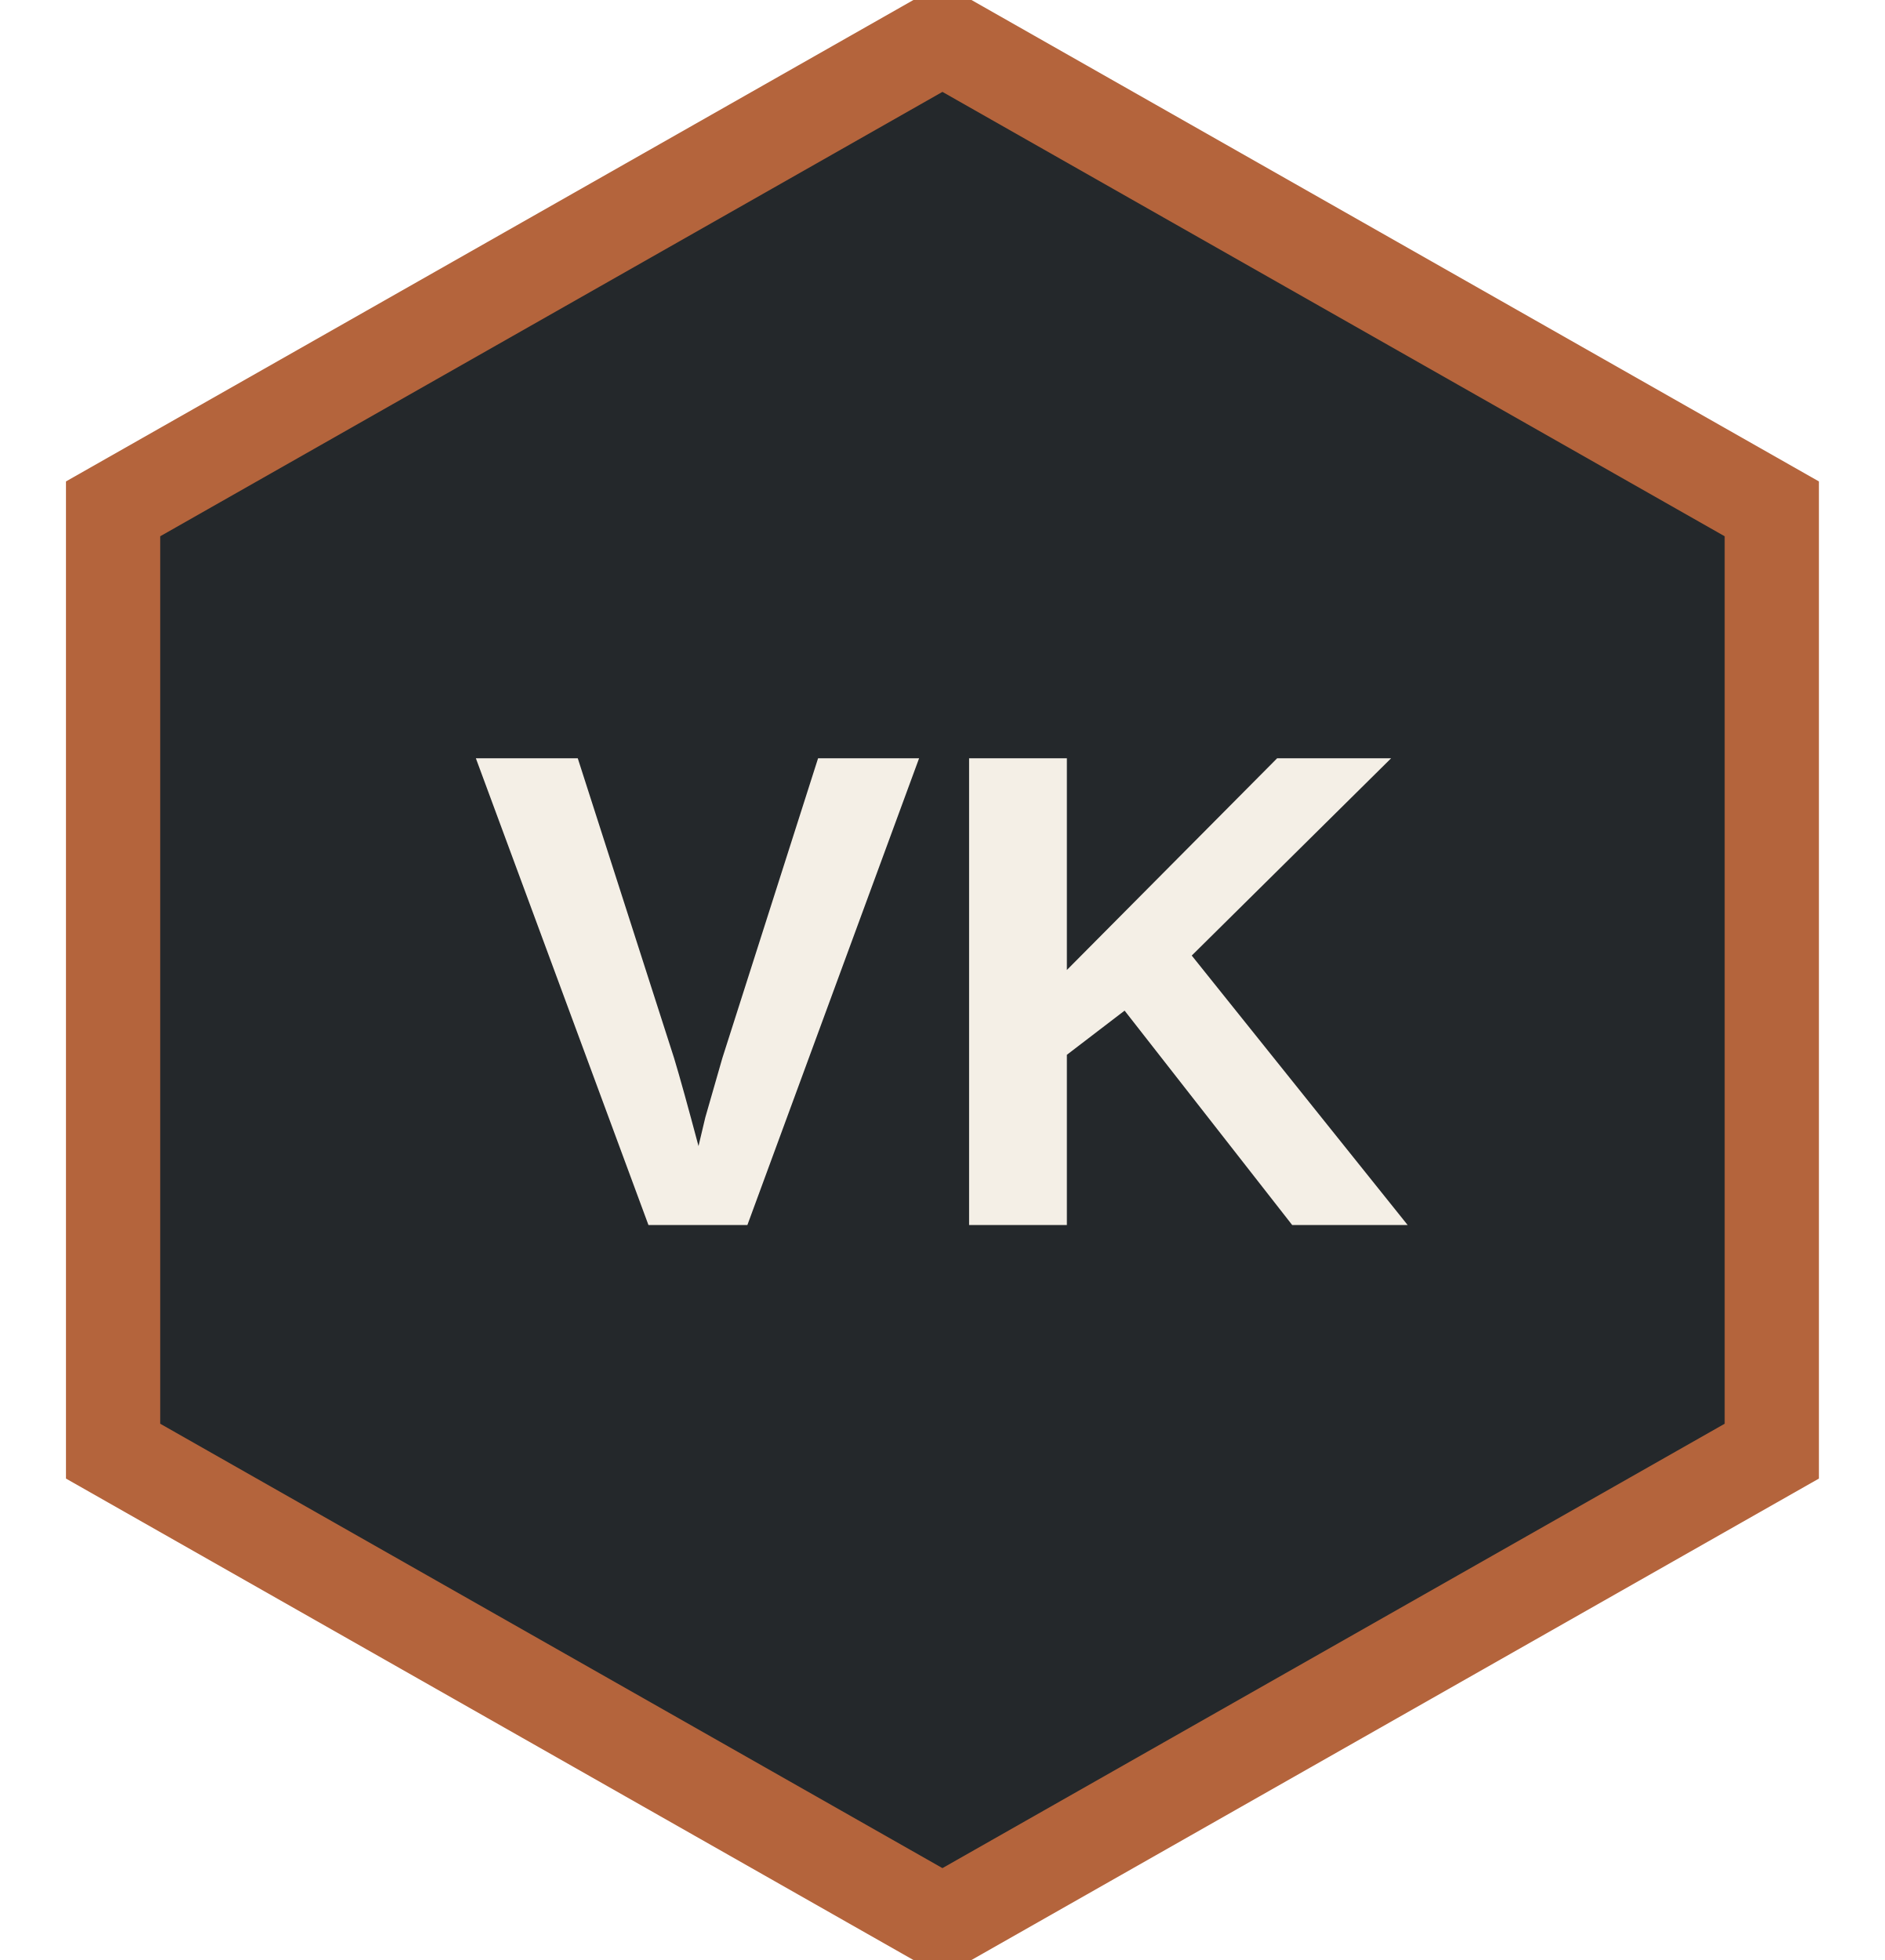
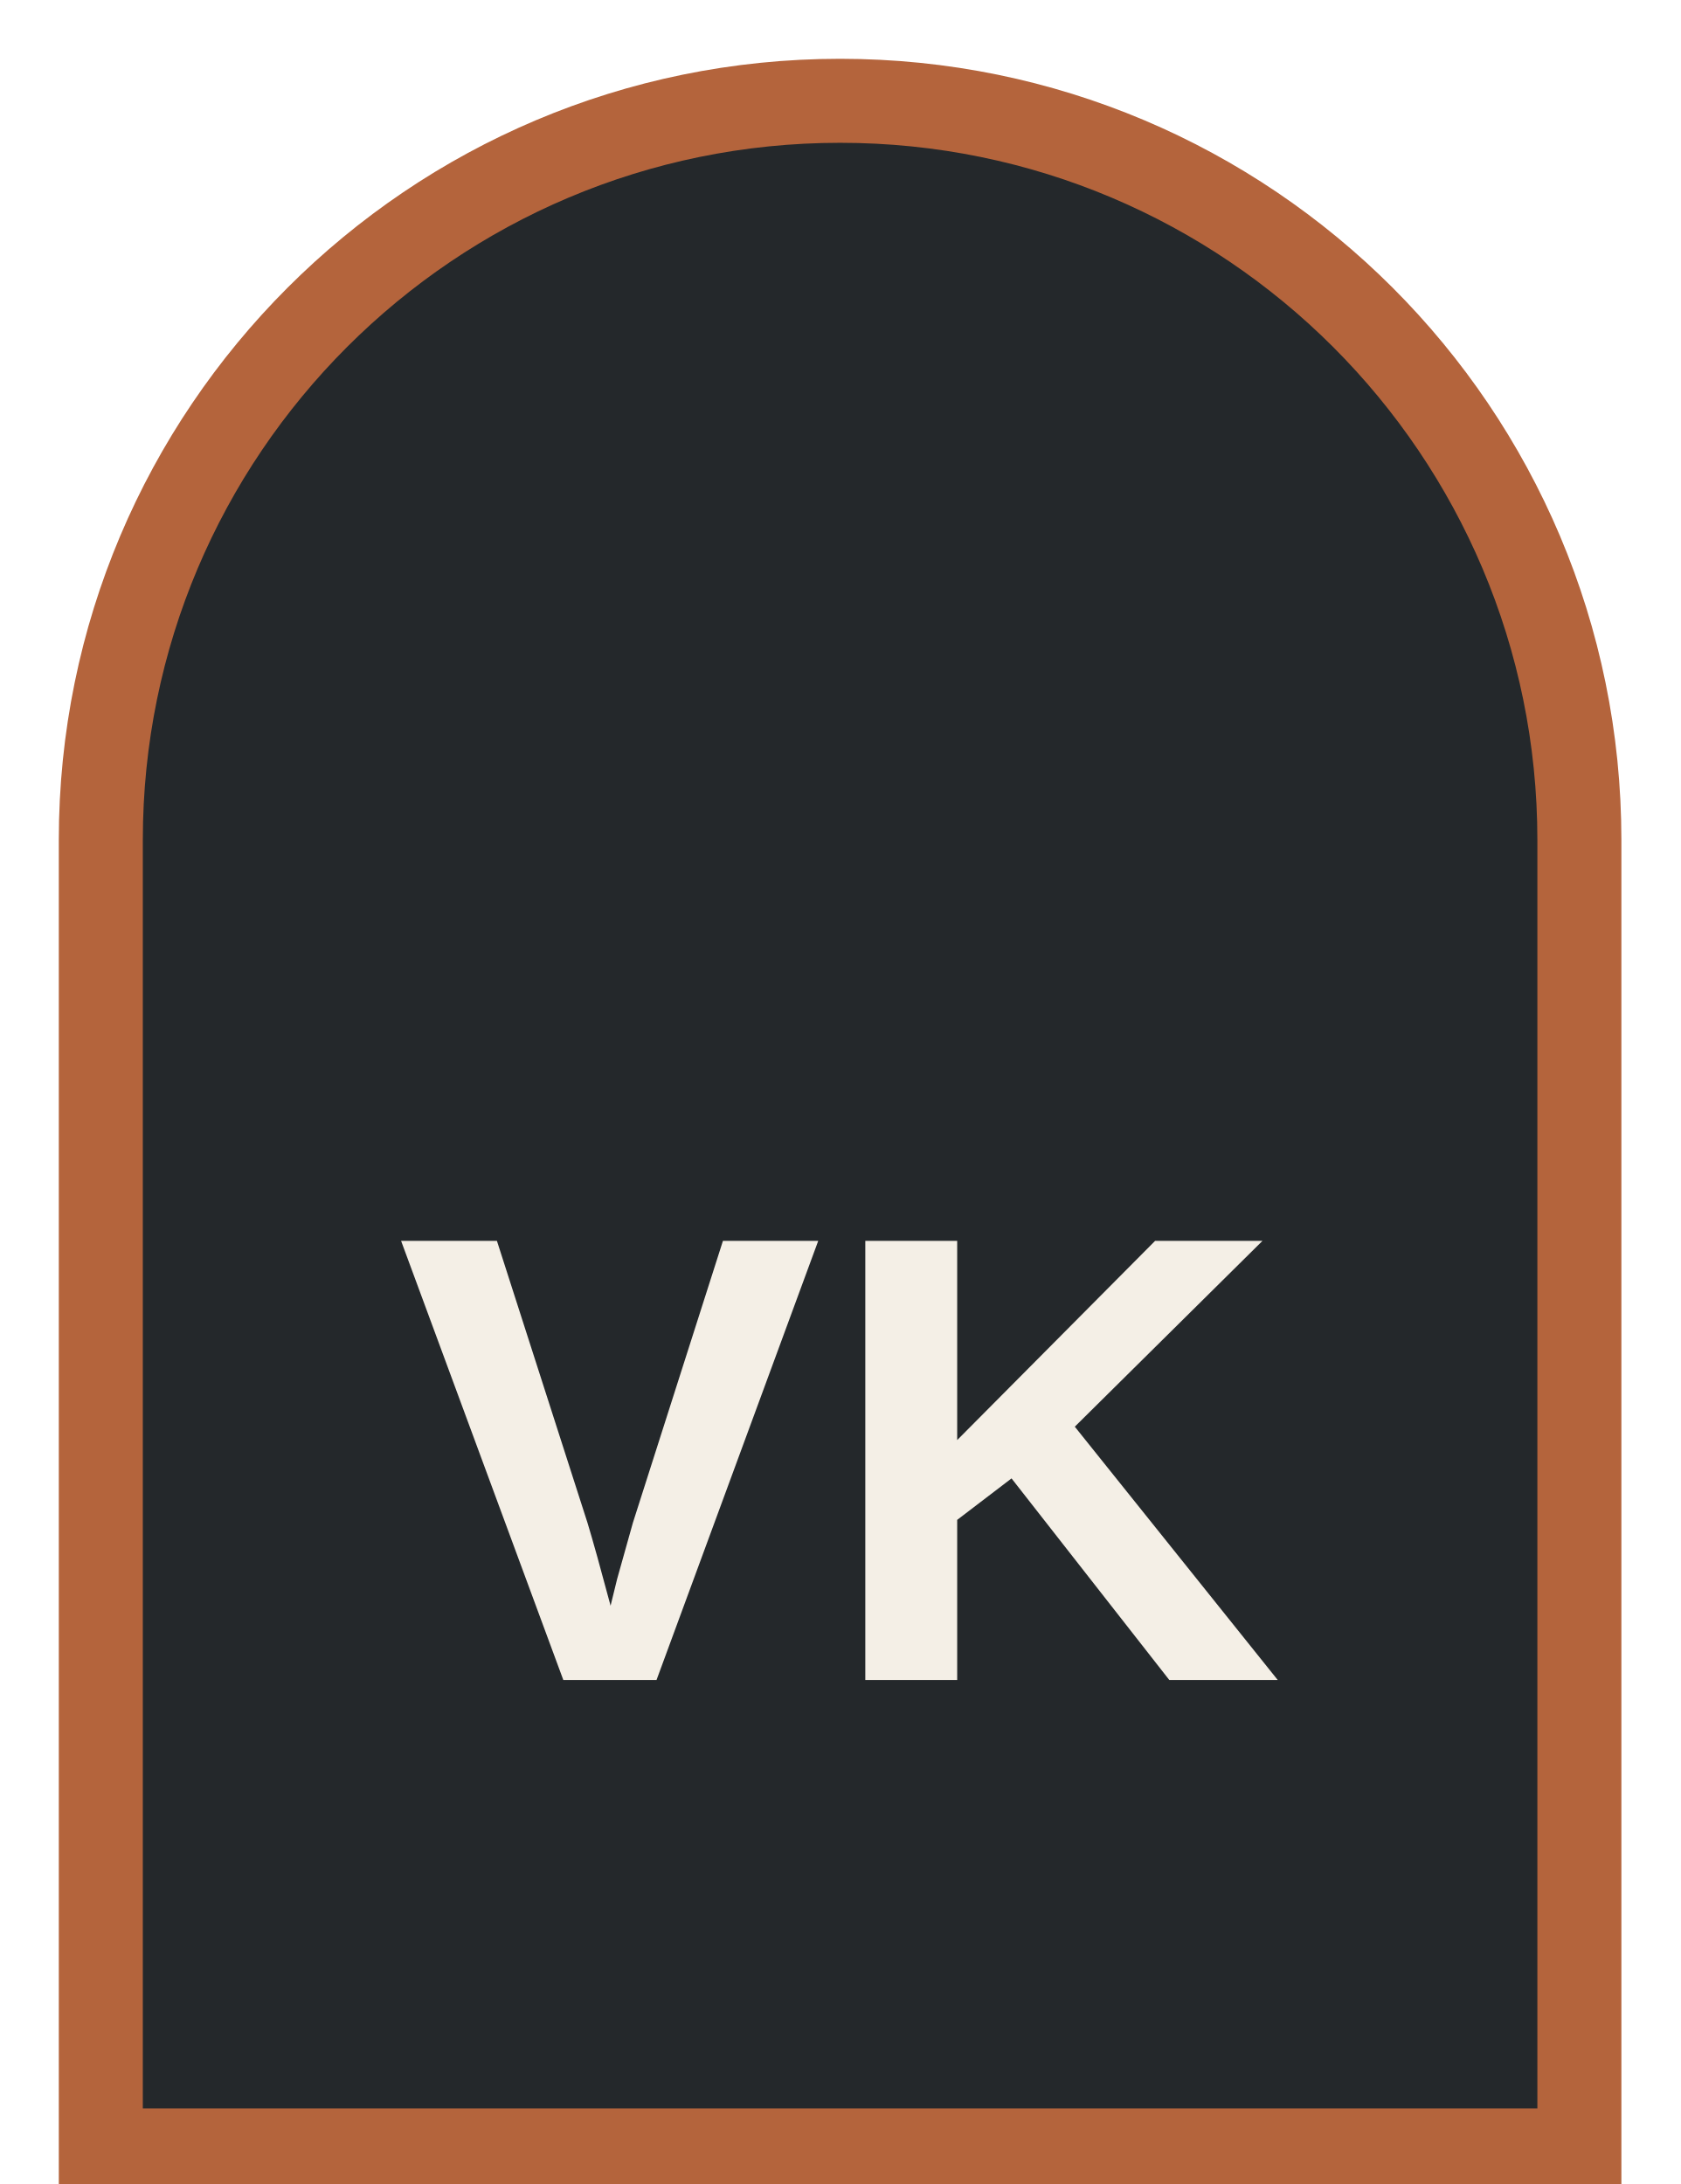
- <svg xmlns="http://www.w3.org/2000/svg" viewBox="0 0 100 104">
-   <path d="M50 2 L94 27 L94 77 L50 102 L6 77 L6 27 Z" fill="#24282b" stroke="#b4643c" stroke-width="5" />
-   <text x="50" y="65" text-anchor="middle" font-family="Arial Narrow, Arial, sans-serif" font-weight="700" font-size="36" fill="#f4efe6">VK</text>
+ <svg xmlns="http://www.w3.org/2000/svg" viewBox="0 0 100 130">
+   <path d="M6 128 L6 50 A44 44 0 0 1 94 50 L94 128 Z" fill="#24282b" stroke="#b4643c" stroke-width="5" />
+   <text x="50" y="100" text-anchor="middle" font-family="Arial Narrow, Arial, sans-serif" font-weight="700" font-size="38" fill="#f4efe6">VK</text>
</svg>
